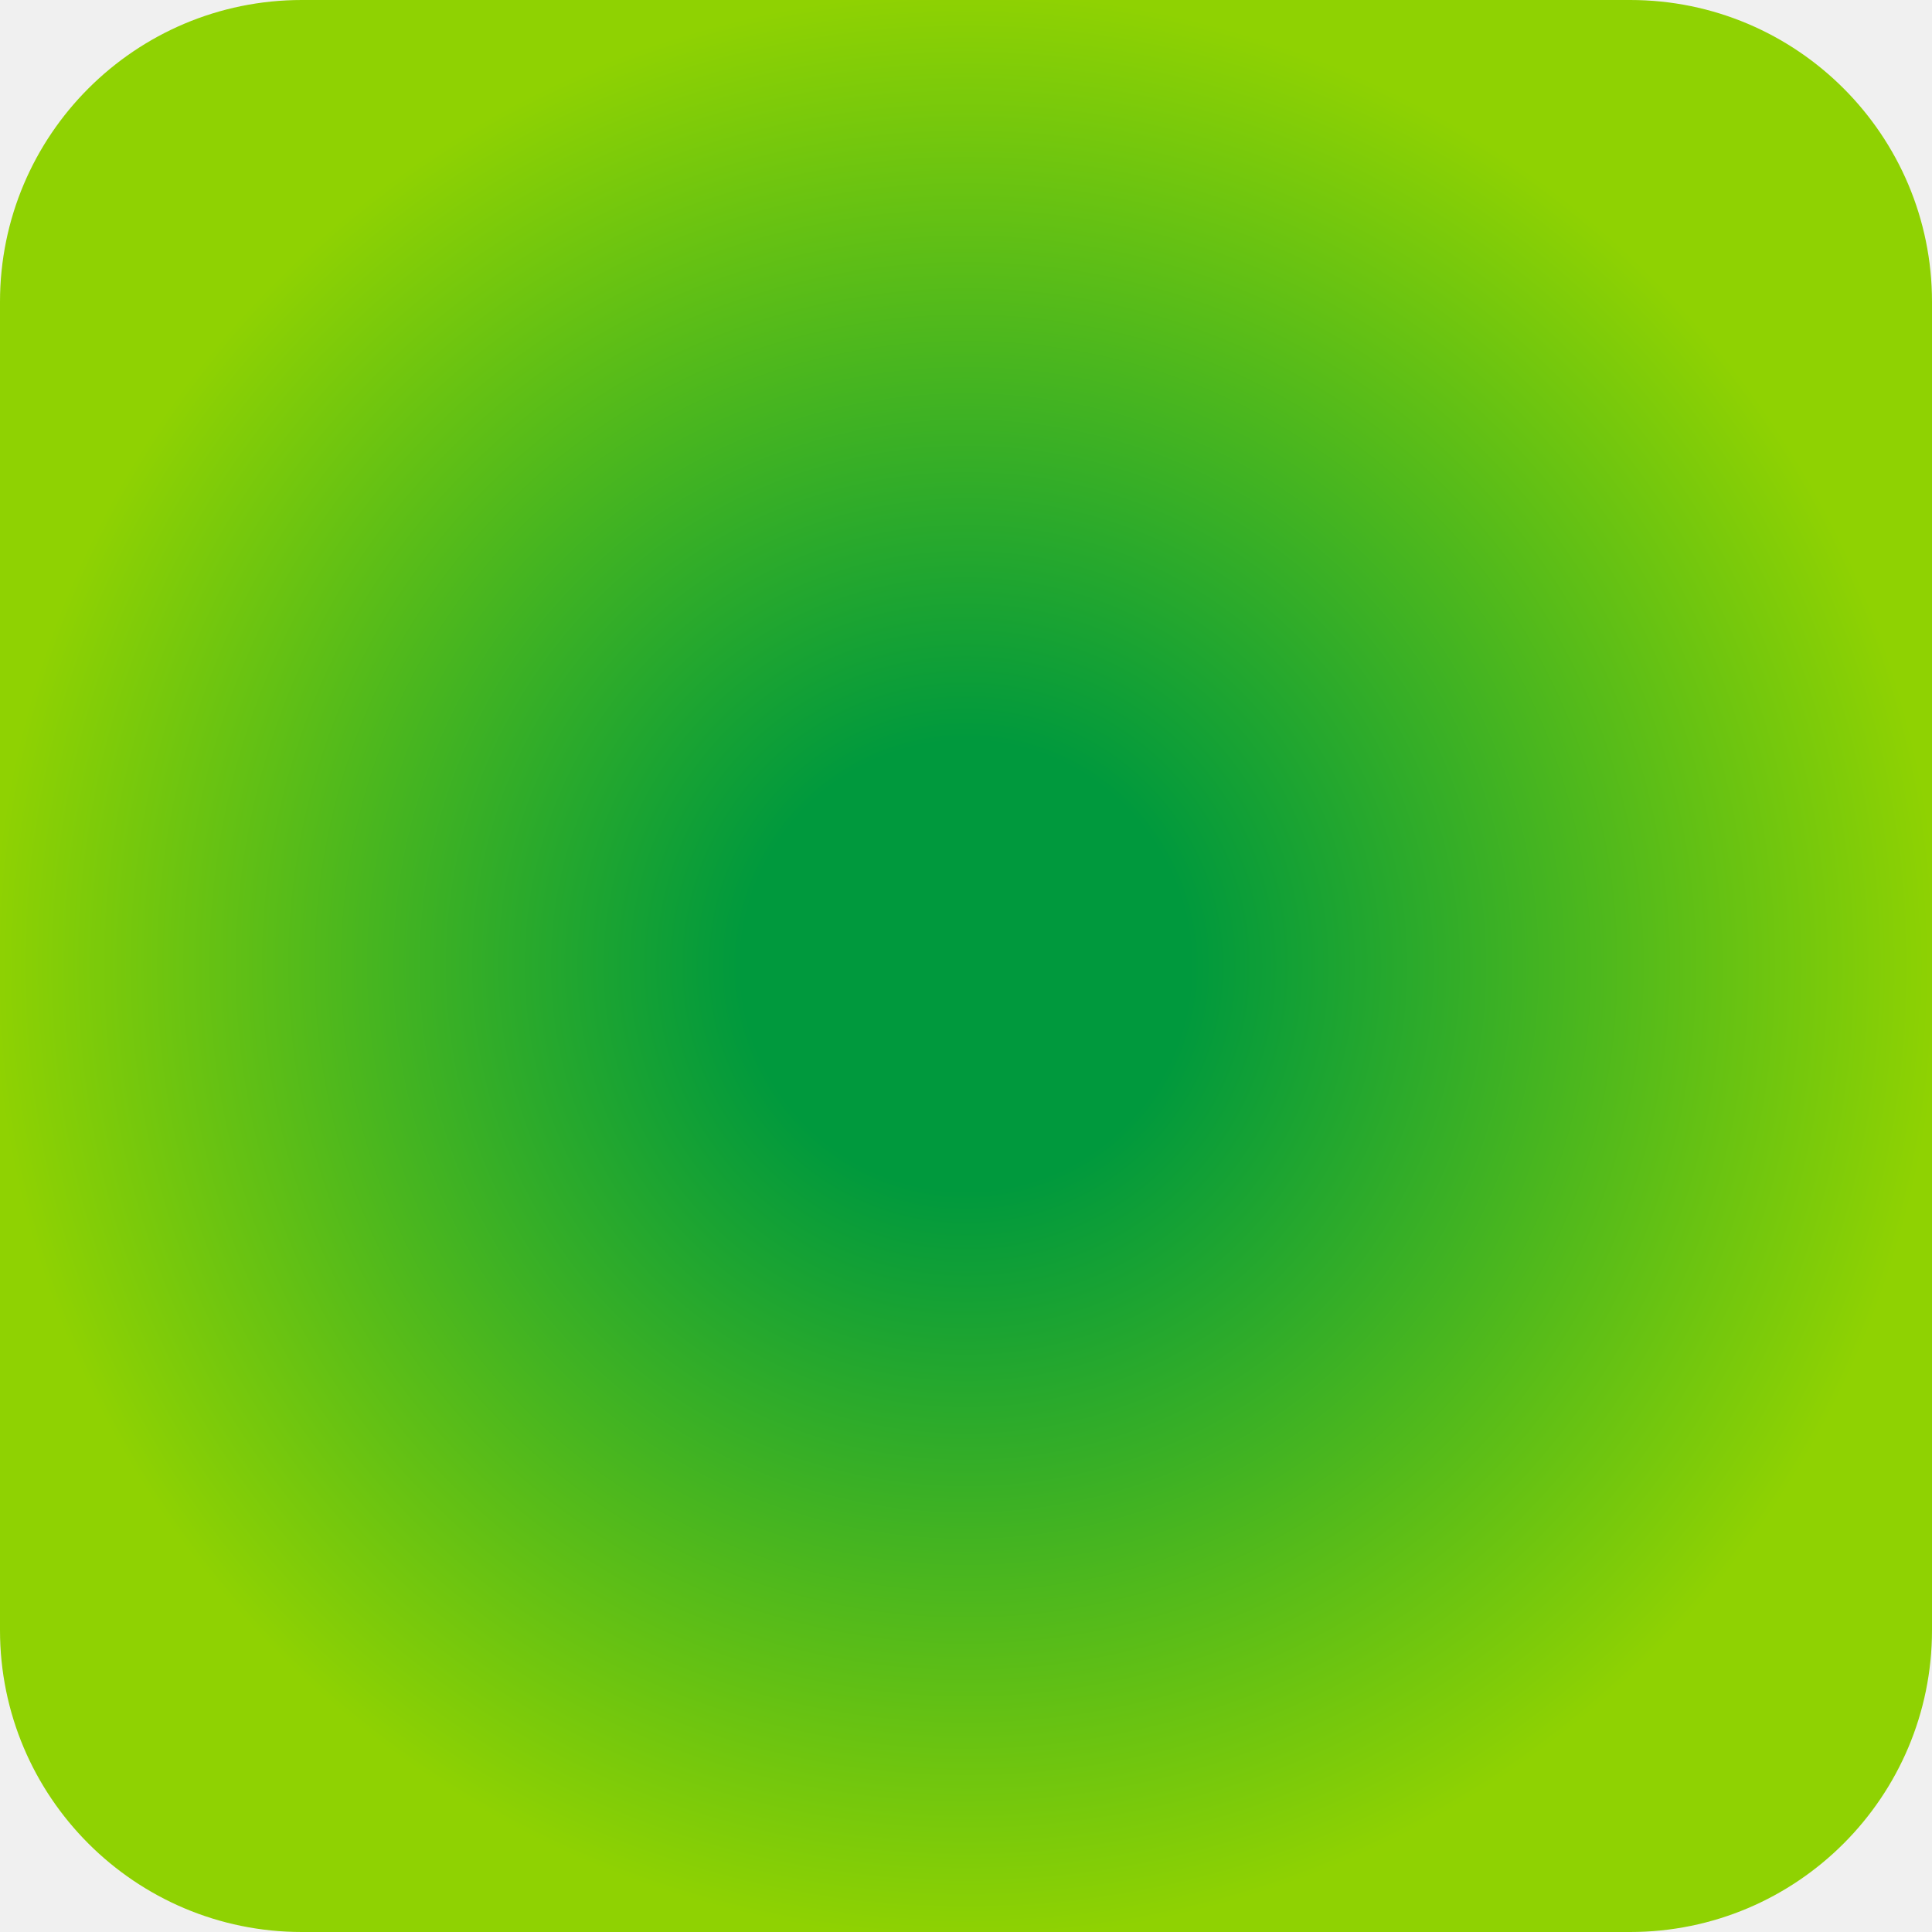
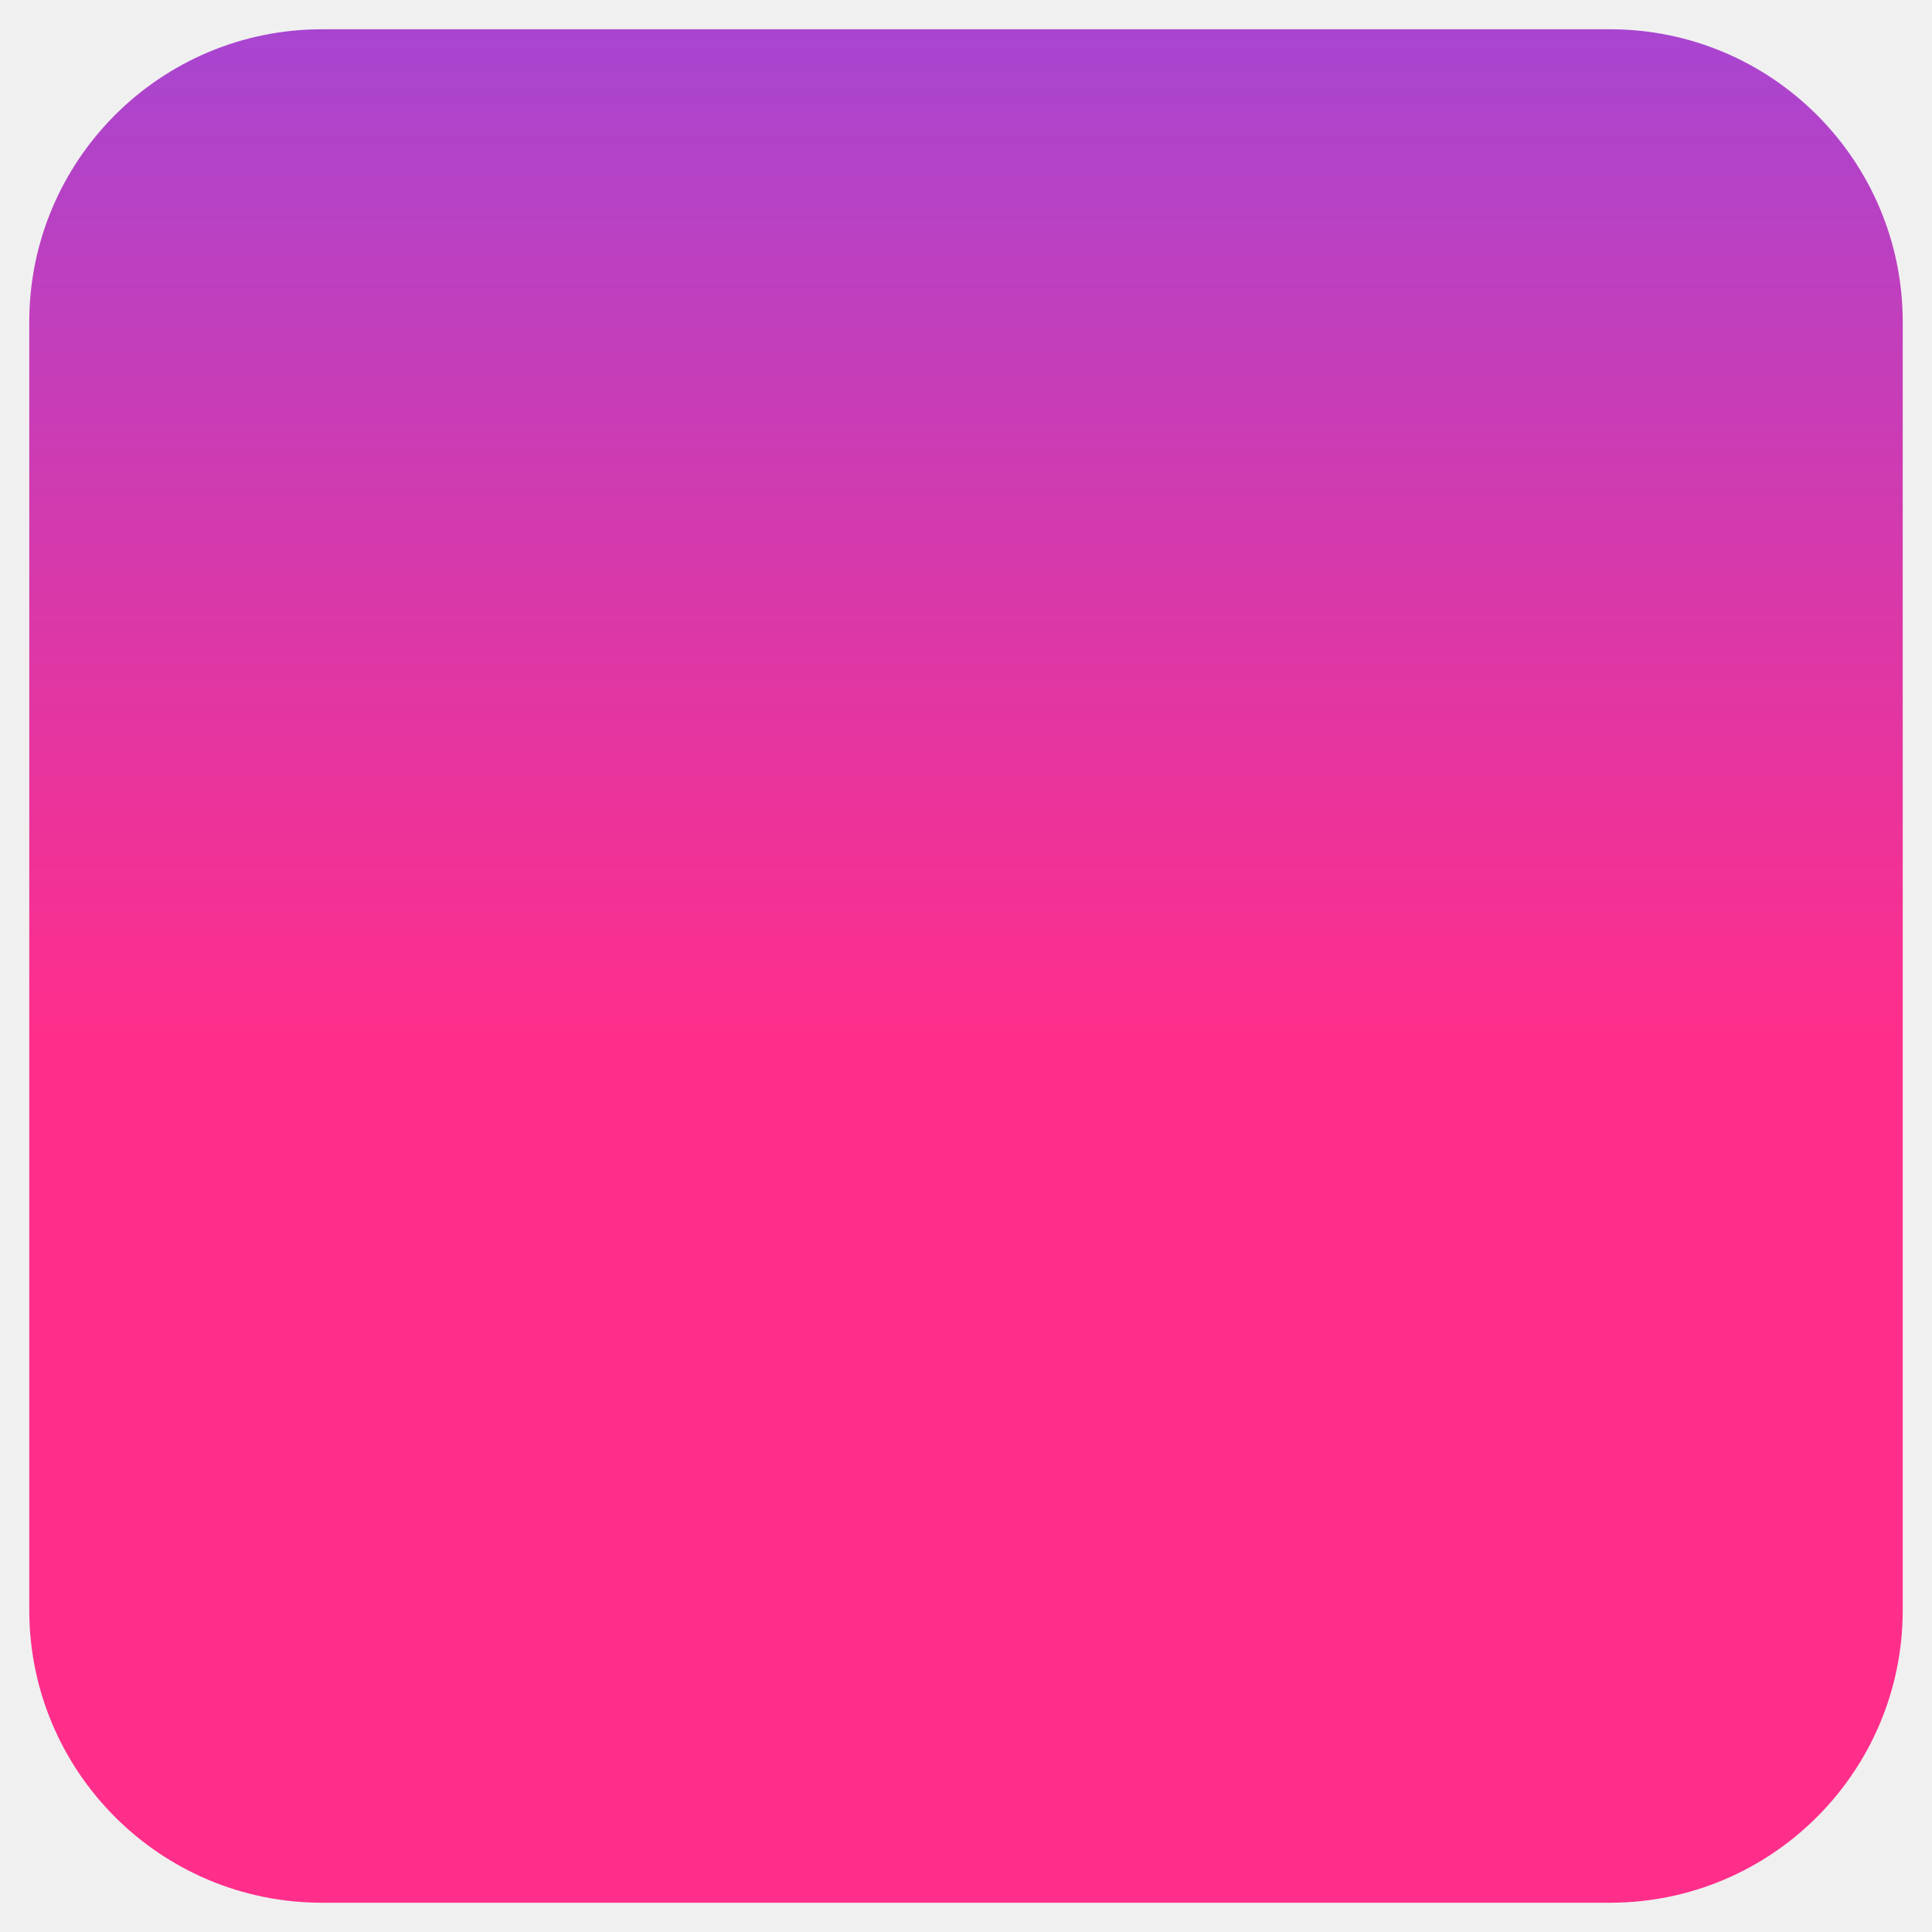
- <svg xmlns="http://www.w3.org/2000/svg" width="32" height="32" viewBox="0 0 32 32" fill="none">
-   <rect width="32" height="32" rx="5" fill="url(#paint0_radial_1326_473)" />
+ <svg xmlns="http://www.w3.org/2000/svg" width="33" height="33" viewBox="0 0 33 33" fill="none">
+   <g clip-path="url(#clip0_1424_544)">
+     <path d="M27.5 0.5H5.5C2.739 0.5 0.5 2.739 0.5 5.5V27.5C0.5 30.261 2.739 32.5 5.5 32.5H27.5C30.261 32.5 32.5 30.261 32.5 27.5V5.5C32.5 2.739 30.261 0.5 27.5 0.5Z" fill="url(#paint0_linear_1424_544)" />
+   </g>
  <defs>
-     <radialGradient id="paint0_radial_1326_473" cx="0" cy="0" r="1" gradientUnits="userSpaceOnUse" gradientTransform="translate(16 16) rotate(90) scale(16)">
-       <stop offset="0.23" stop-color="#00993D" />
-       <stop offset="1" stop-color="#8FD202" />
-     </radialGradient>
+     <linearGradient id="paint0_linear_1424_544" x1="16.5" y1="0.5" x2="16.5" y2="32.5" gradientUnits="userSpaceOnUse">
+       <stop stop-color="#A845D0" />
+       <stop offset="0.537" stop-color="#FF2E8B" />
+     </linearGradient>
+     <clipPath id="clip0_1424_544">
+       <rect width="32" height="32" fill="white" transform="translate(0.5 0.5)" />
+     </clipPath>
  </defs>
</svg>
